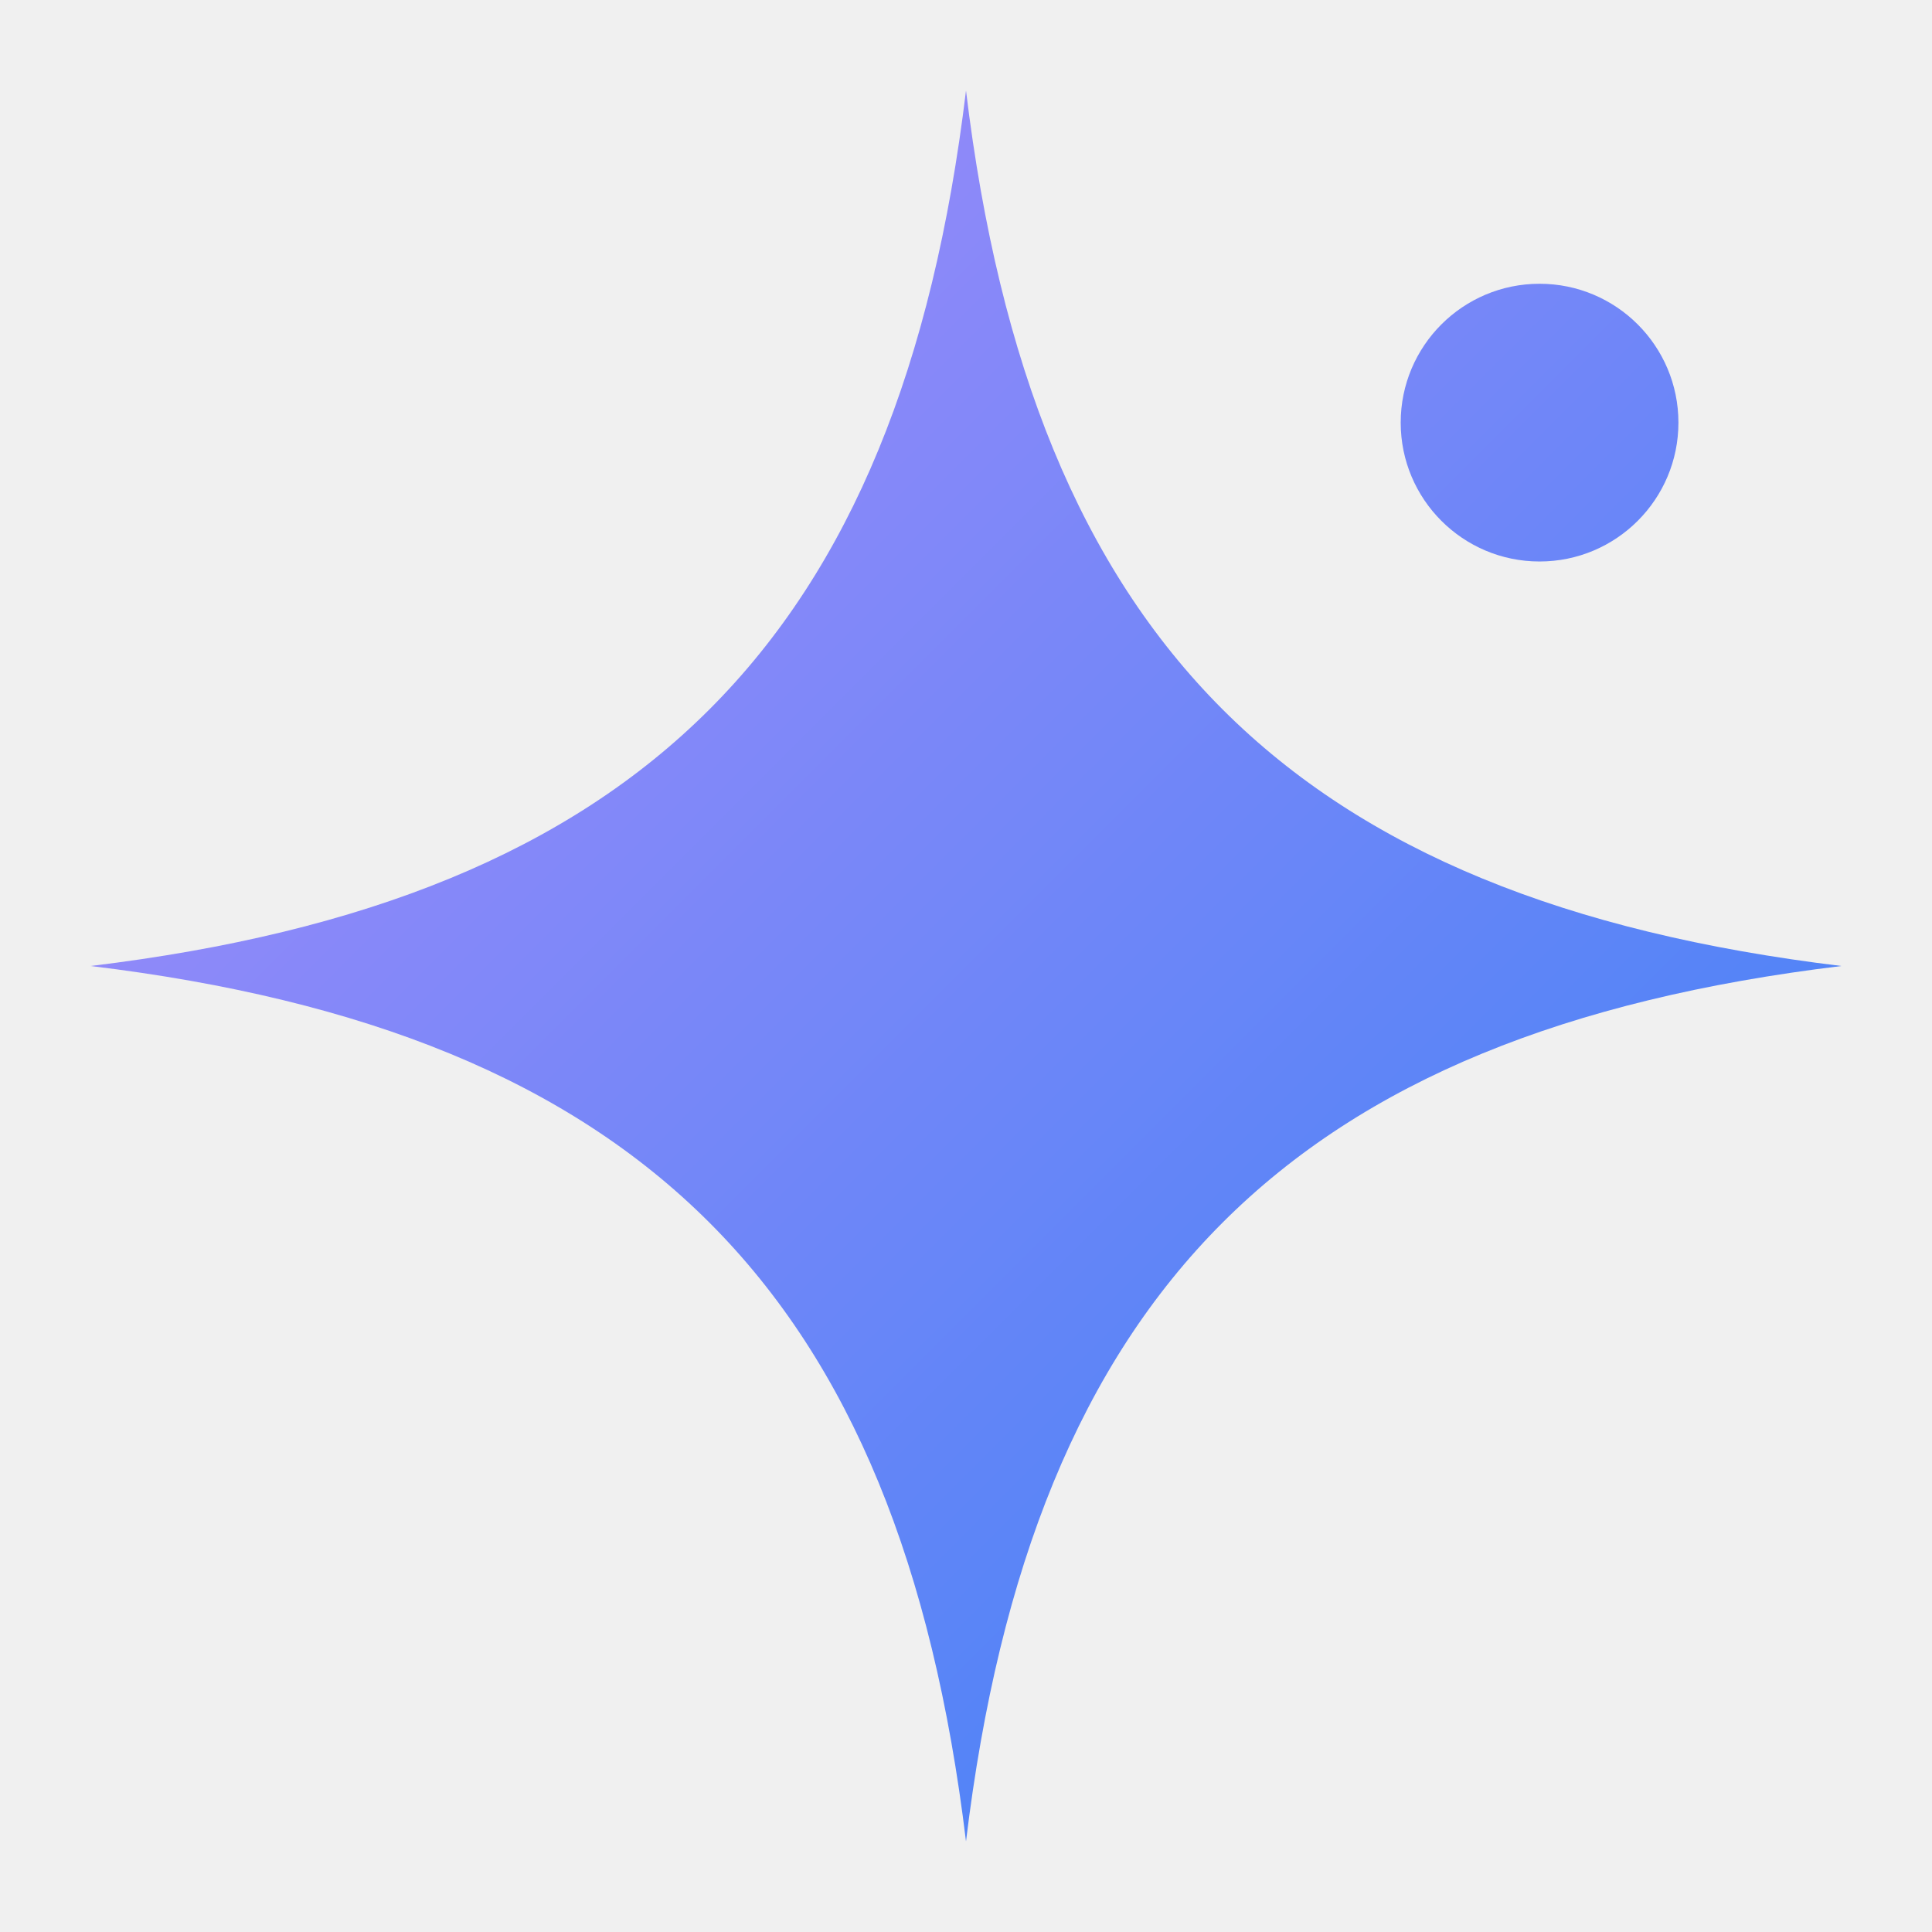
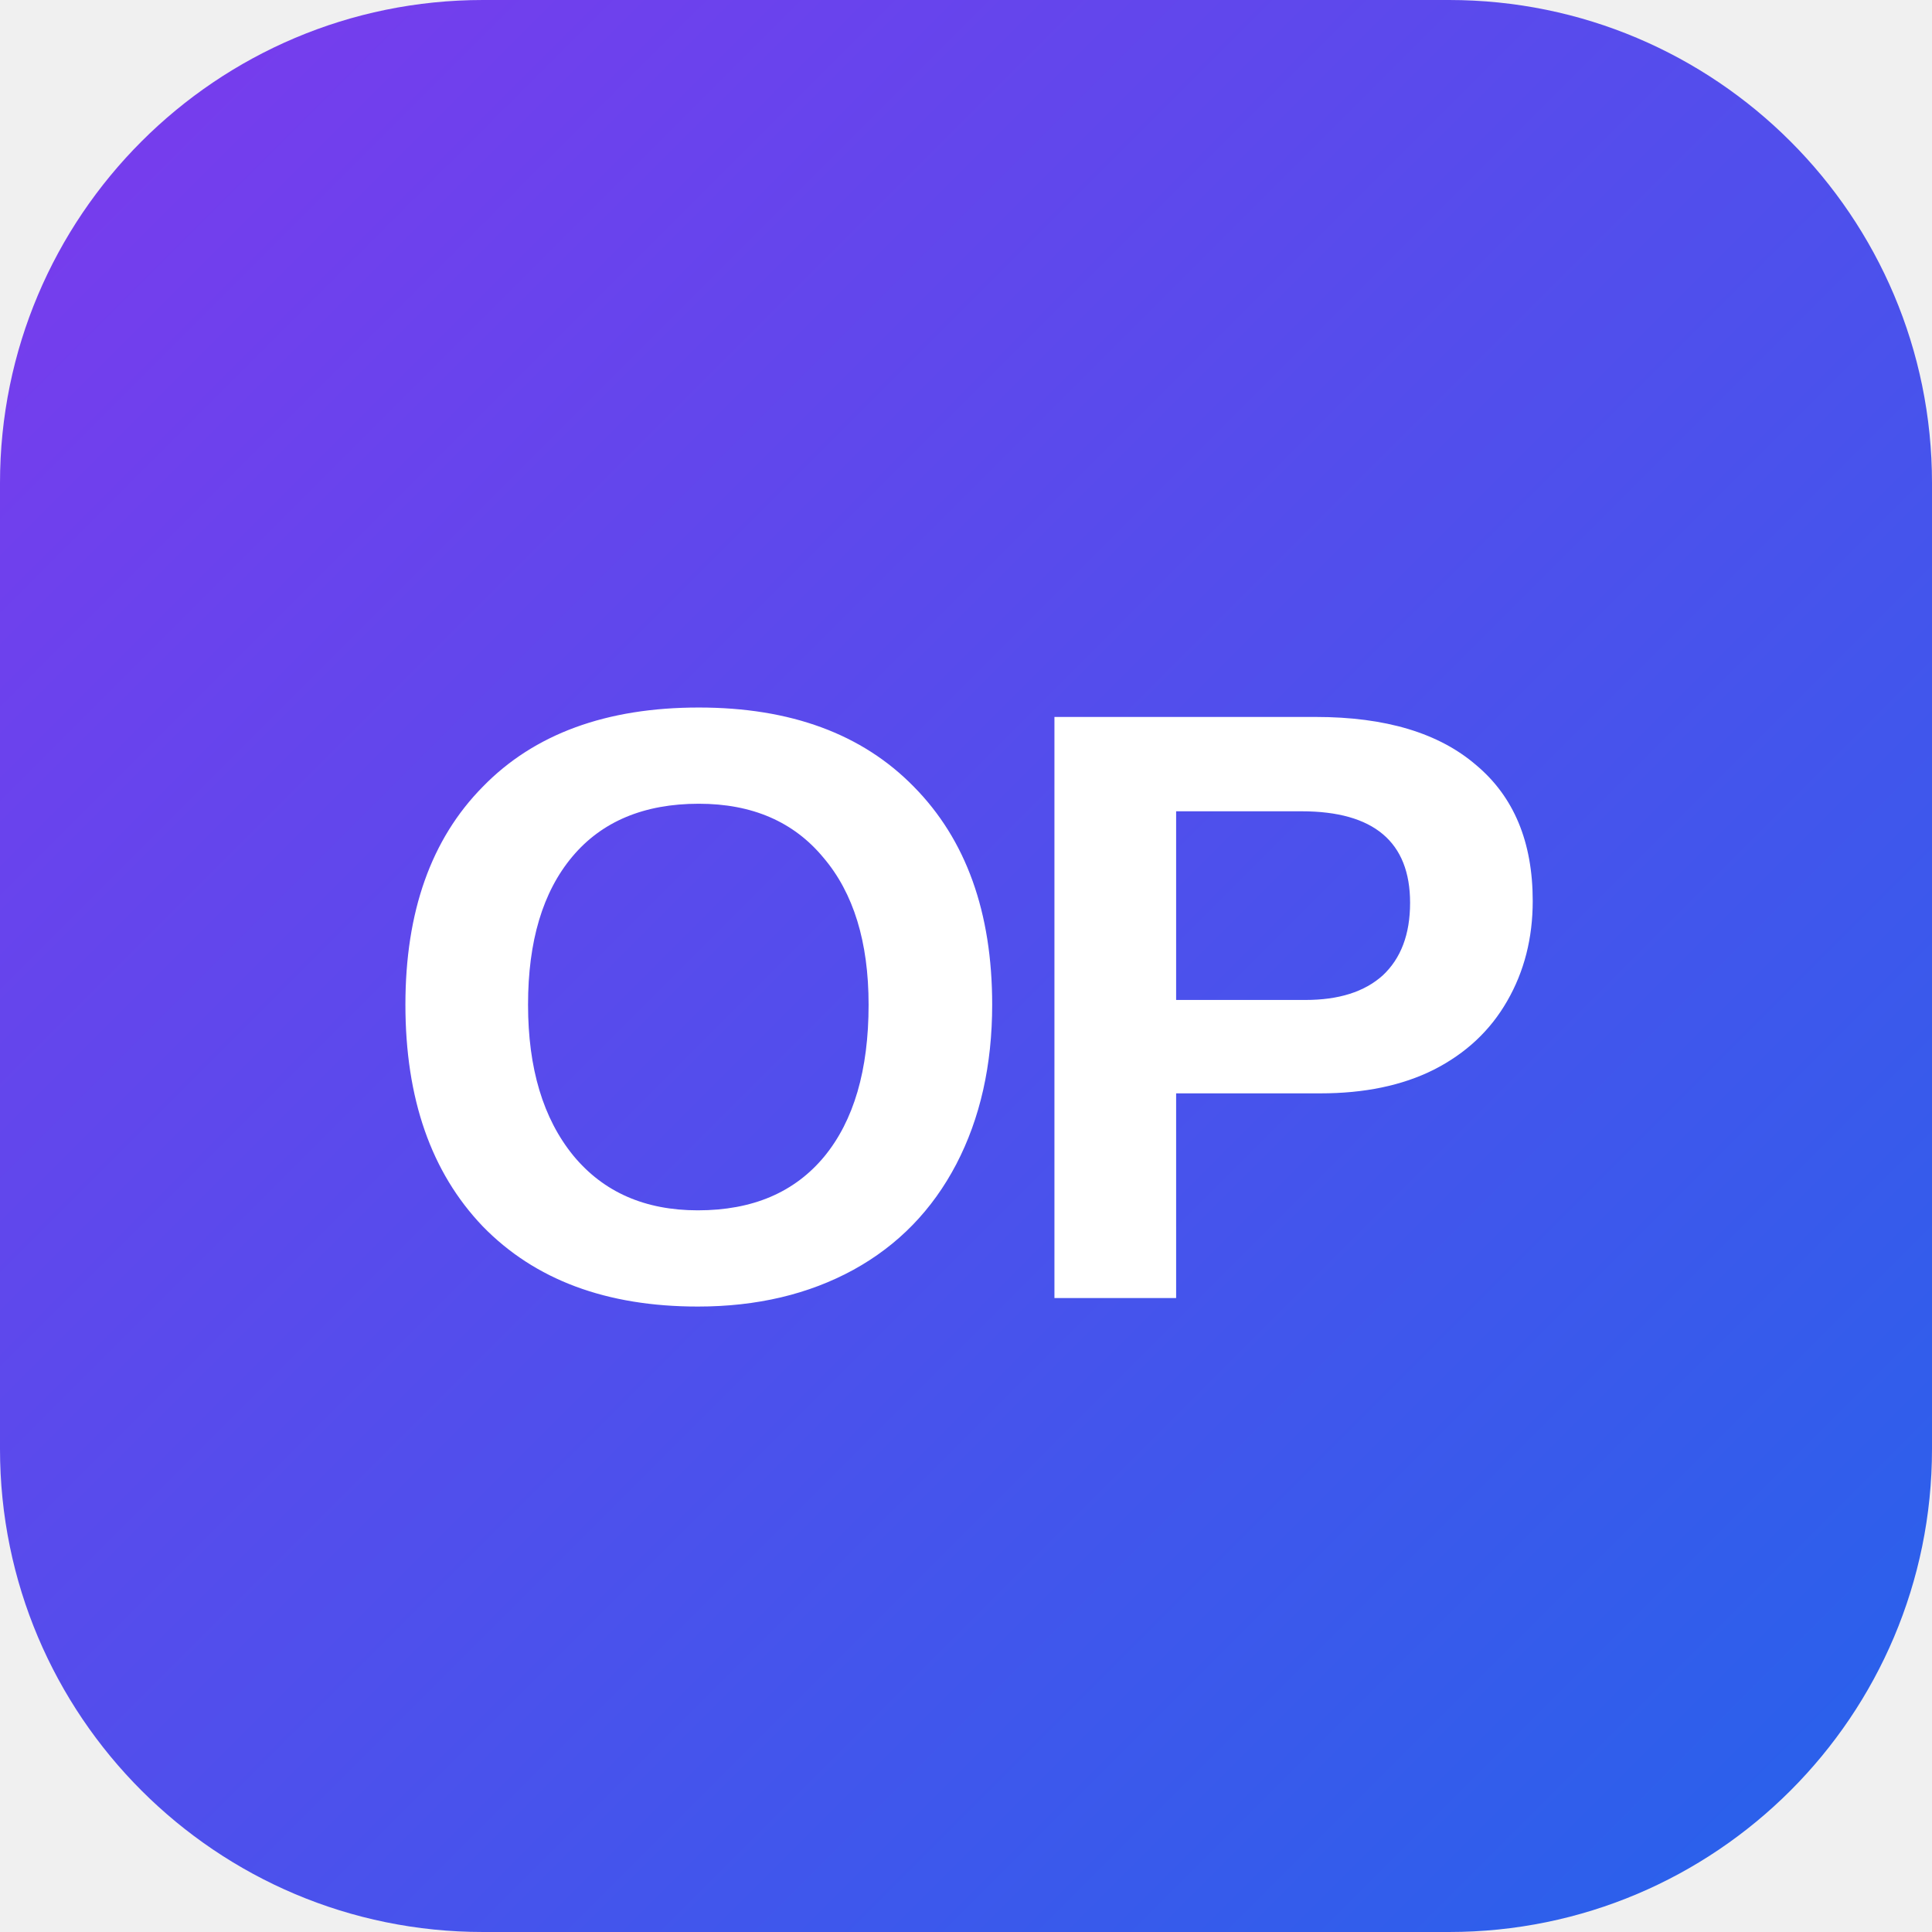
<svg xmlns="http://www.w3.org/2000/svg" viewBox="0 0 32 32">
  <defs>
-     <linearGradient id="g" x1="3" y1="3" x2="29" y2="29" gradientUnits="userSpaceOnUse">
-       <stop offset="0%" stop-color="#a78bfa" />
-       <stop offset="100%" stop-color="#3b82f6" />
+     <linearGradient id="g" x1="0" y1="0" x2="32" y2="32" gradientUnits="userSpaceOnUse">
+       <stop offset="0%" stop-color="#7c3aed" />
+       <stop offset="100%" stop-color="#2563eb" />
    </linearGradient>
  </defs>
-   <path d="M16 1.5C17.1 10.6 21.4 14.9 30.5 16C21.4 17.1 17.1 21.4 16 30.5C14.9 21.4 10.6 17.1 1.5 16C10.6 14.9 14.9 10.6 16 1.5Z" fill="url(#g)" />
-   <circle cx="25.5" cy="7" r="2.3" fill="url(#g)" />
+   <rect width="32" height="32" rx="8" fill="url(#g)" />
+   <text x="16" y="21.5" text-anchor="middle" font-family="Arial, Helvetica, sans-serif" font-size="14" font-weight="700" fill="#ffffff" letter-spacing="-0.5">OP</text>
</svg>
